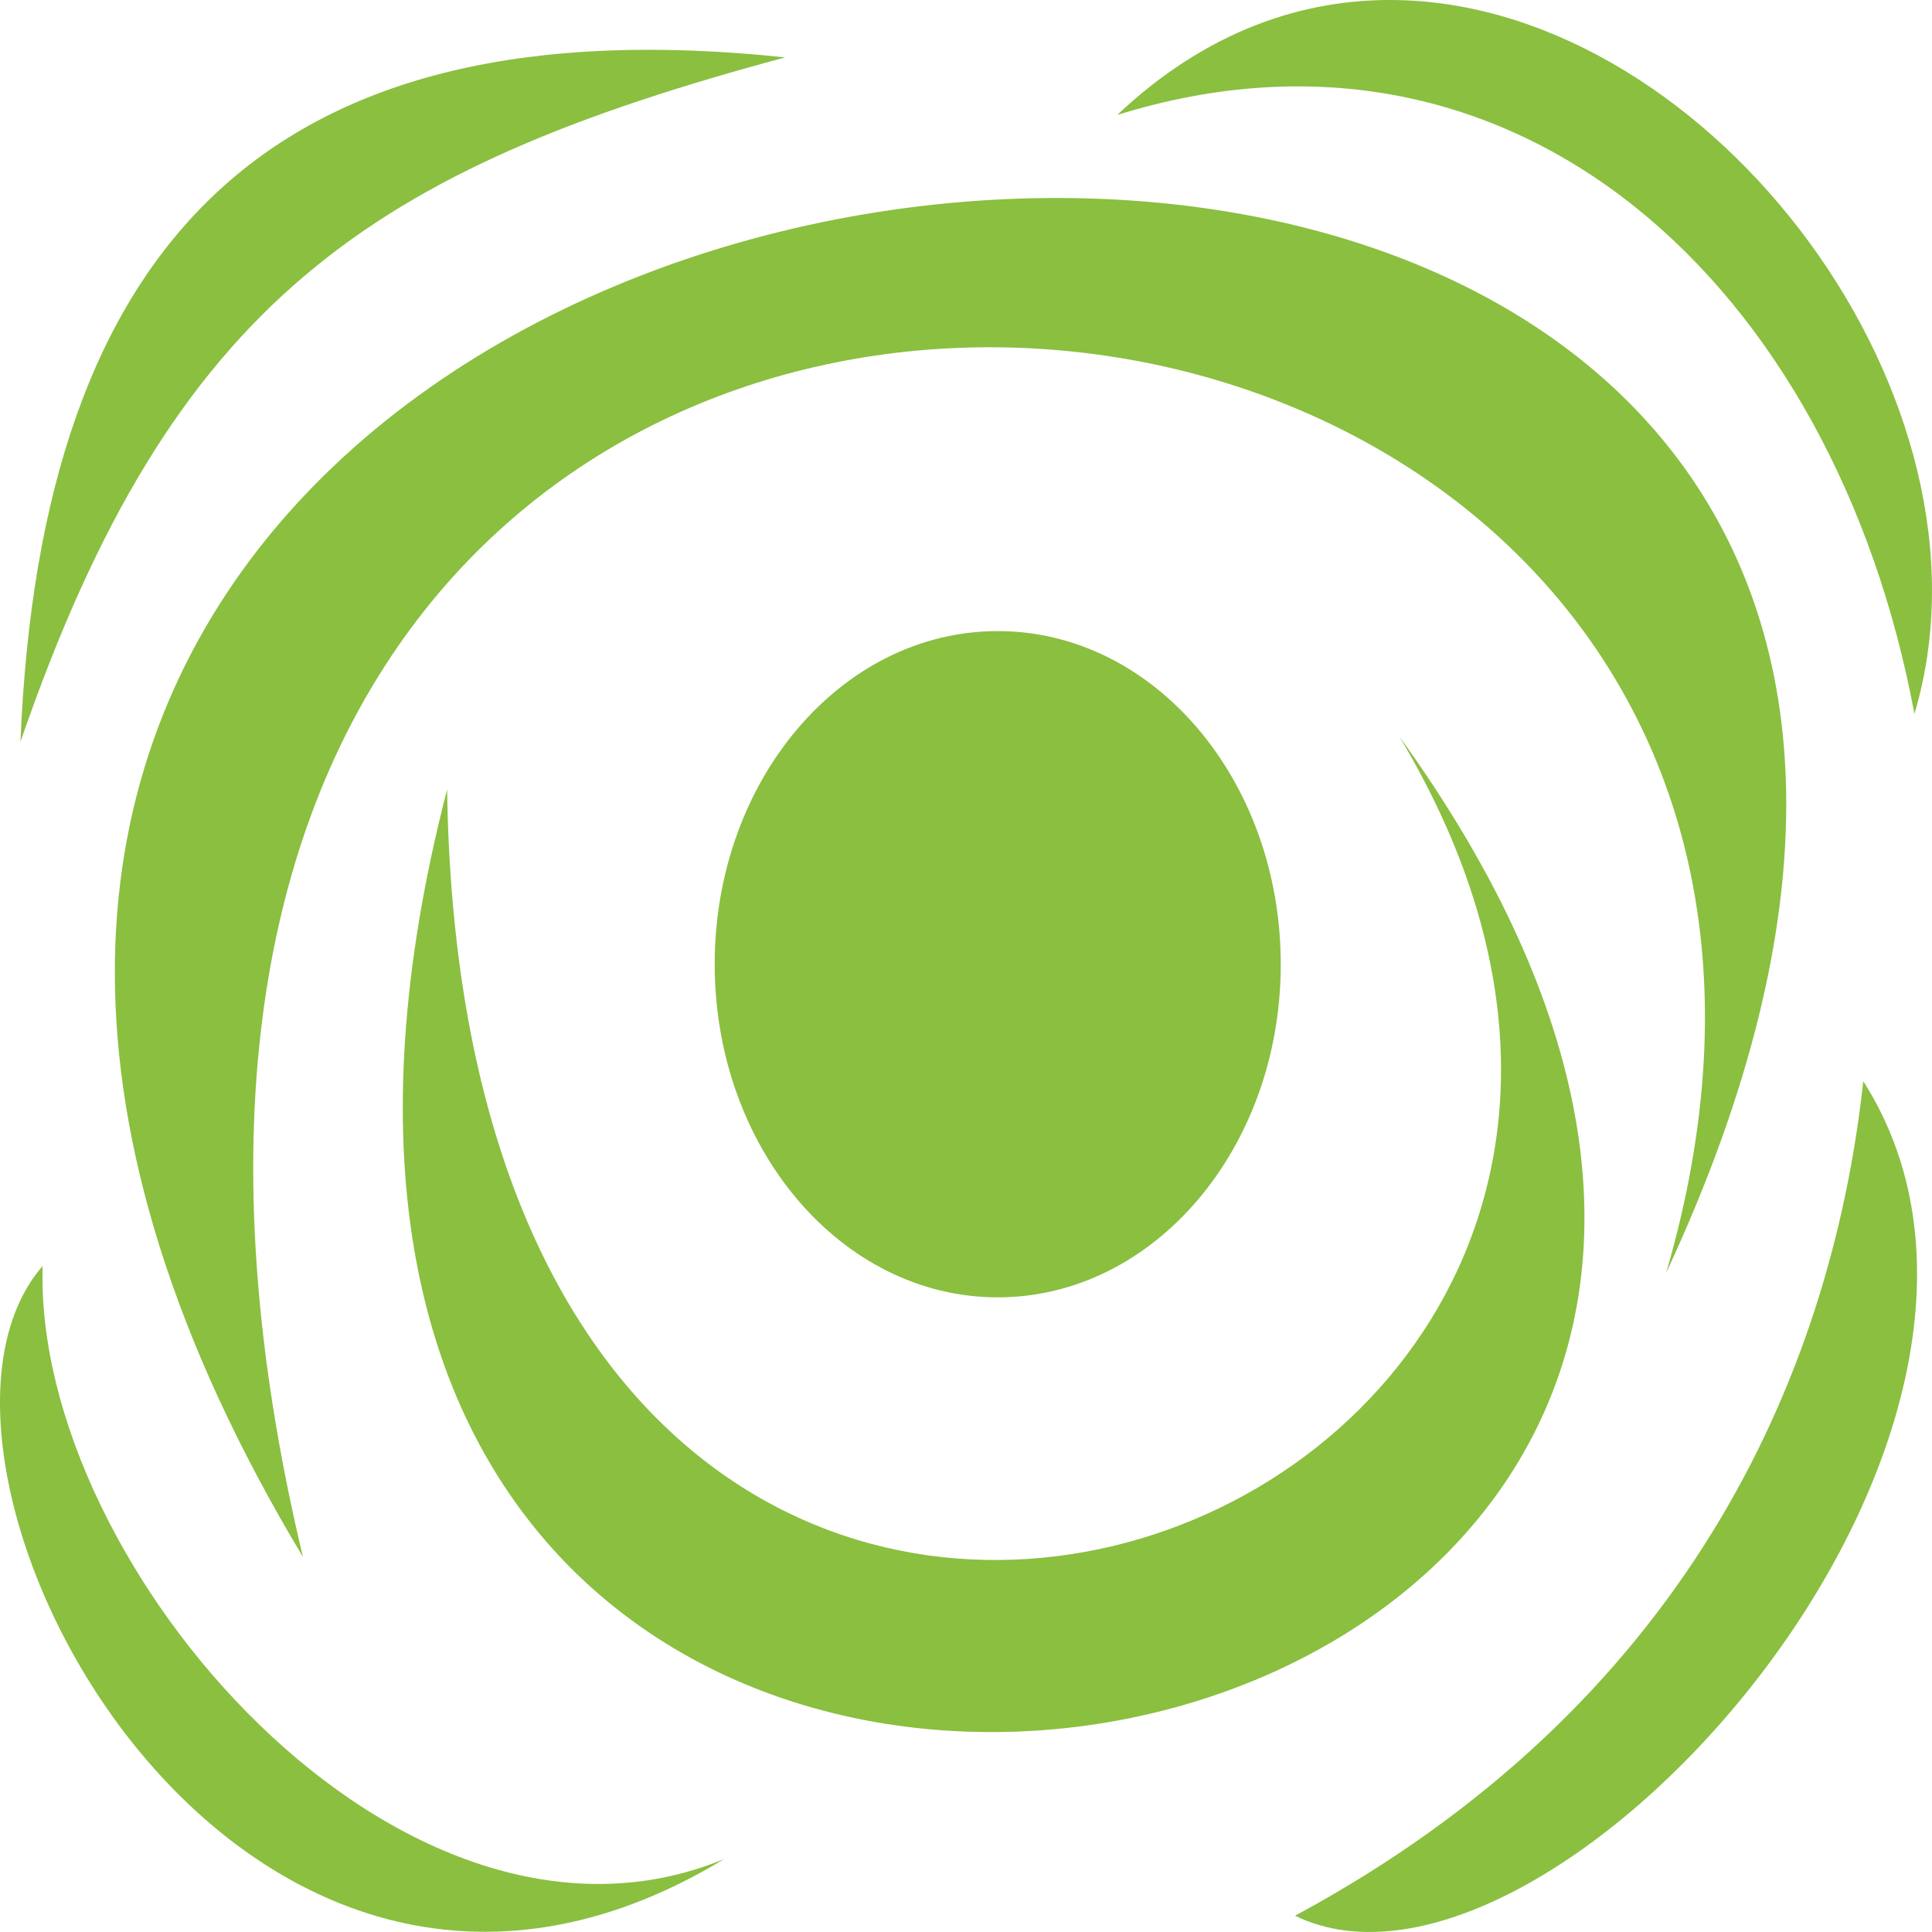
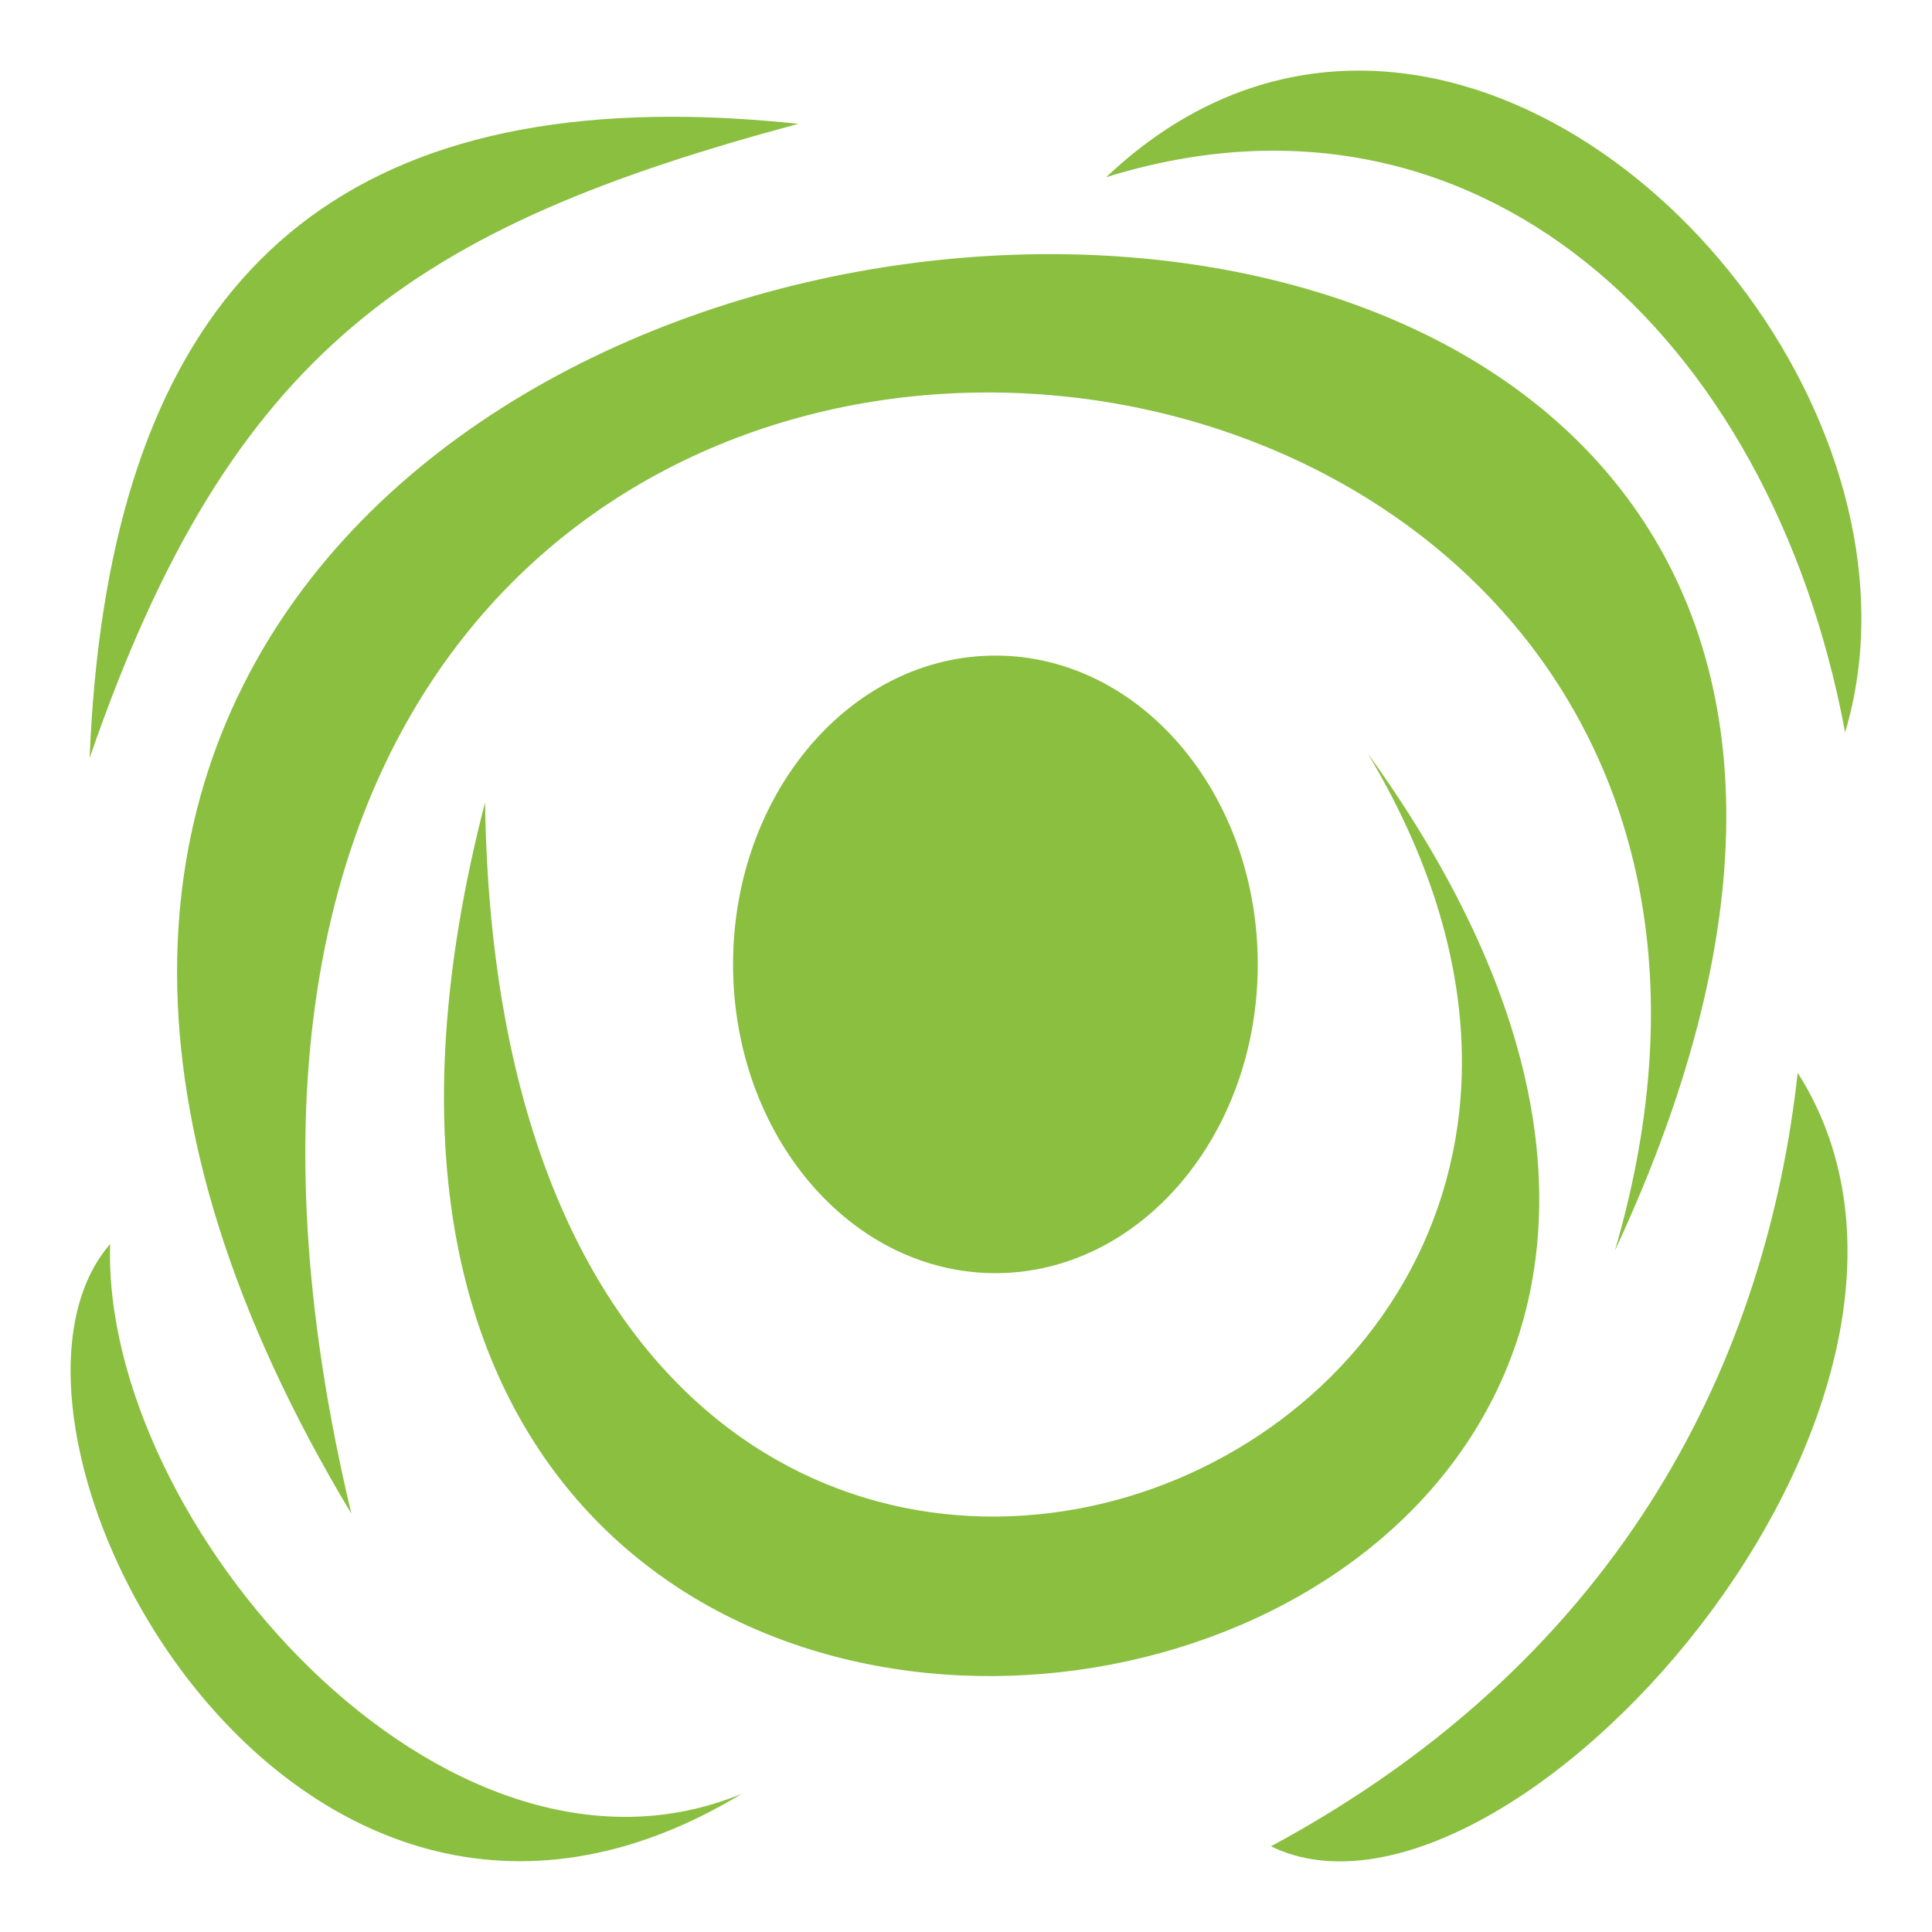
<svg xmlns="http://www.w3.org/2000/svg" width="512" height="512" viewBox="0 0 512 512" version="1.1" id="svg1">
  <defs id="defs1" />
-   <g id="g14" transform="matrix(15.1233,0,0,15.1233,0.1516574,-0.0030695)" style="fill:#8abf40;fill-opacity:1">
-     <path style="display:inline;fill:#8abf40;stroke-width:0.231;fill-opacity:1" d="M 0.738,22.184 C -2.246,25.608 4.096,37.779 12.681,32.576 7.049,34.905 0.566,27.431 0.738,22.184 Z" id="path6" />
-     <path style="display:inline;fill:#8abf40;stroke-width:0.236;fill-opacity:1" d="m 32.641,18.946 c -0.574,5.259 -3.183,10.975 -9.958,14.624 4.419,2.155 13.912,-8.412 9.958,-14.624 z" id="path5" />
-     <path style="display:inline;fill:#8abf40;stroke-width:0.23;fill-opacity:1" d="M 24.511,12.906 C 33.051,27.172 8.142,36.161 7.825,13.834 1.274,39.145 38.716,32.571 24.511,12.906 Z" id="path4" />
-     <path style="display:inline;fill:#8abf40;stroke-width:0.23;fill-opacity:1" d="m 17.474,11.059 c -2.739,-1.6e-4 -4.96,2.613 -4.96,5.837 -1.71e-4,3.224 2.221,5.838 4.96,5.838 2.739,-1.75e-4 4.96,-2.614 4.959,-5.838 -7.2e-5,-3.224 -2.22,-5.837 -4.959,-5.837 z" id="path3" />
-     <path style="display:inline;fill:#8abf40;stroke-width:0.23;fill-opacity:1" d="M 18.609,3.47 C 8.039,3.413 -3.92,11.942 5.298,27.282 -1.633,-1.741 35.27,1.455 29.186,22.306 35.172,9.46 27.367,3.517 18.609,3.47 Z" id="path2" />
-     <path style="display:inline;fill:#8abf40;stroke-width:0.238;fill-opacity:1" d="M 0.349,12.997 C 3.019,5.254 6.499,2.957 13.748,1.006 4.756,0.053 0.706,4.218 0.349,12.997 Z" id="path1" />
-     <path style="display:inline;fill:#8abf40;stroke-width:0.23;fill-opacity:1" d="M 24.503,0.002 C 22.82,-0.038 21.111,0.555 19.567,2.015 26.535,-0.155 32.133,4.978 33.537,12.51 35.175,7.025 30.001,0.134 24.503,0.002 Z" id="rect10" />
-   </g>
+   <path id="path6-1" style="display:inline;fill:#8abf40;fill-opacity:1;stroke-width:3.244" d="m 357.903,18.739 c -22.15,0.522 -44.466,9.024 -64.766,28.222 97.685,-30.42 176.146,41.524 195.839,147.116 22.952,-76.892 -49.579,-173.491 -126.646,-175.338 -1.474,-0.035 -2.95,-0.035 -4.427,0 z M 177.93,30.945 C 75.334,30.971 28.28,89.374 23.747,200.899 61.172,92.358 109.963,60.156 211.568,32.818 c -11.817,-1.253 -23.025,-1.876 -33.638,-1.873 z m 101.783,36.408 C 131.546,66.552 -36.091,186.115 93.118,401.144 -4.037,-5.695 513.255,39.101 427.982,331.392 511.887,151.312 402.481,68.016 279.713,67.353 Z M 263.798,173.737 c -38.397,-0.002 -69.525,36.633 -69.526,81.827 -0.002,45.197 31.126,81.837 69.526,81.835 38.397,-0.002 69.522,-36.642 69.52,-81.835 -0.001,-45.19 -31.125,-81.824 -69.52,-81.827 z m 98.649,25.89 c 119.704,199.975 -229.46,325.981 -233.898,13.009 -91.839,354.795 433.011,262.652 233.898,-13.009 z m 113.956,84.668 c -8.048,73.721 -44.617,153.848 -139.584,204.995 61.951,30.21 195.01,-117.915 139.584,-204.995 z M 29.196,329.684 C -12.624,377.68 76.266,548.295 196.609,475.357 117.672,507.997 26.793,403.232 29.196,329.684 Z" />
</svg>
